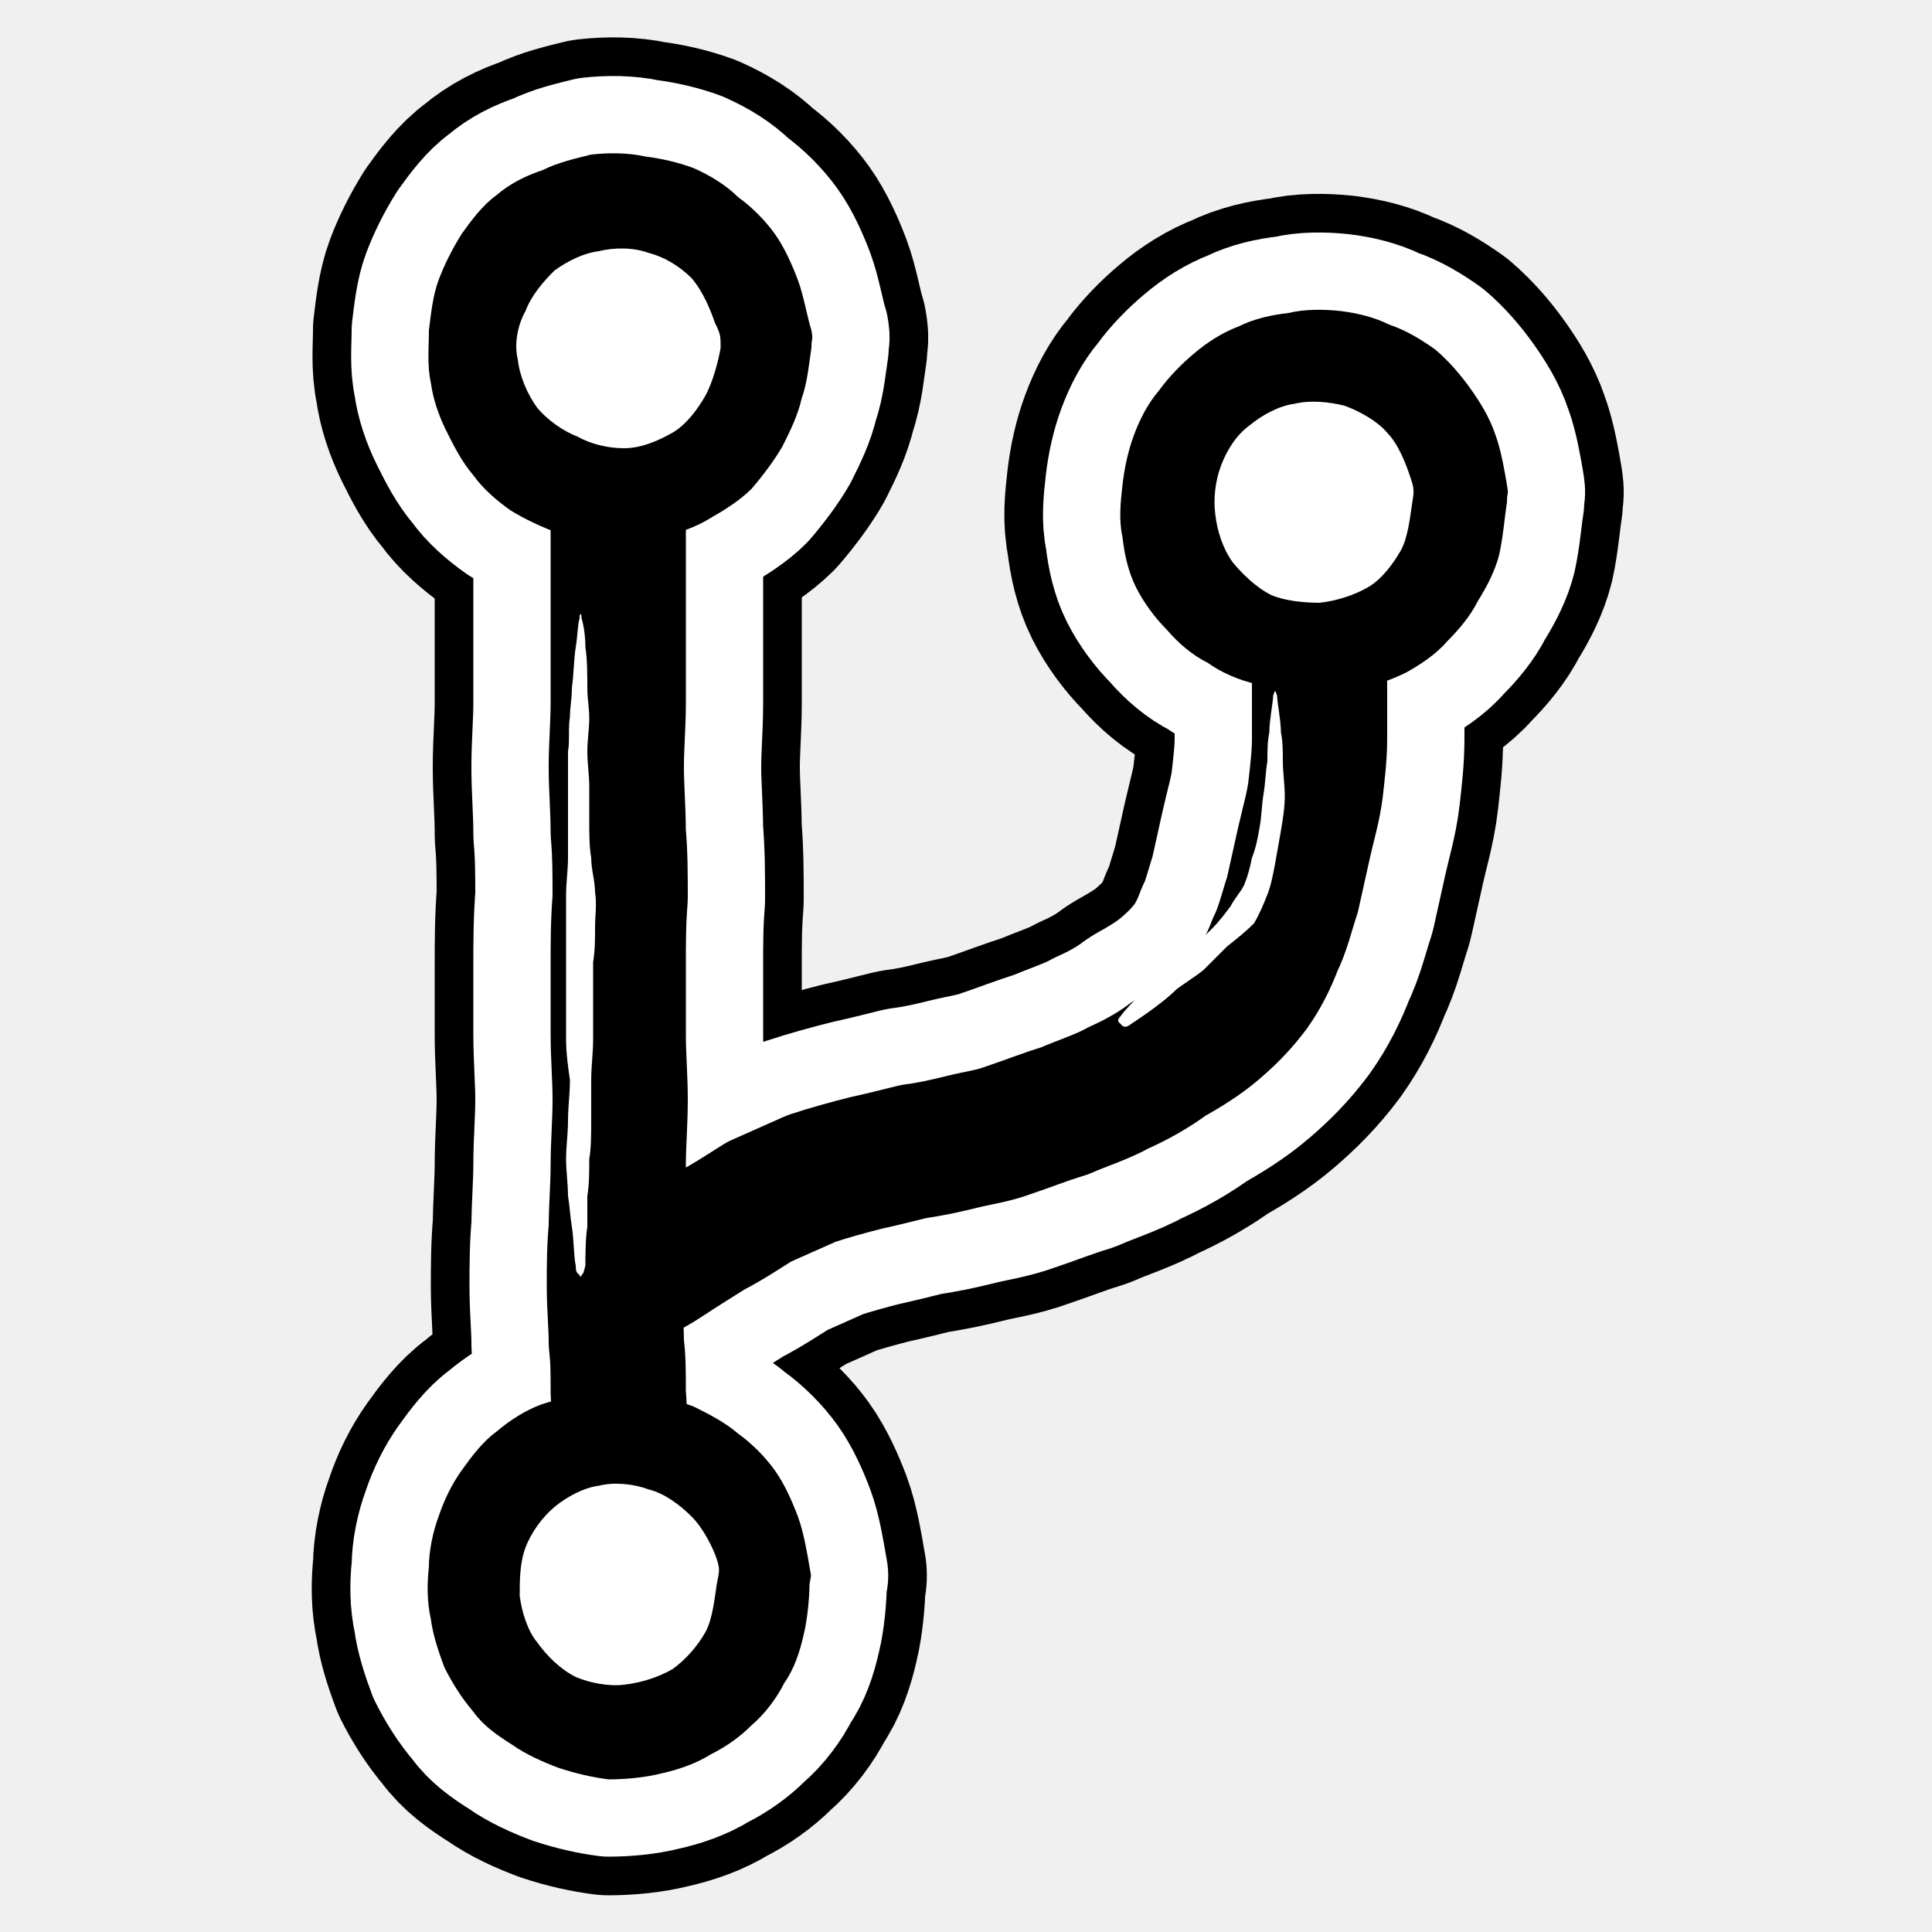
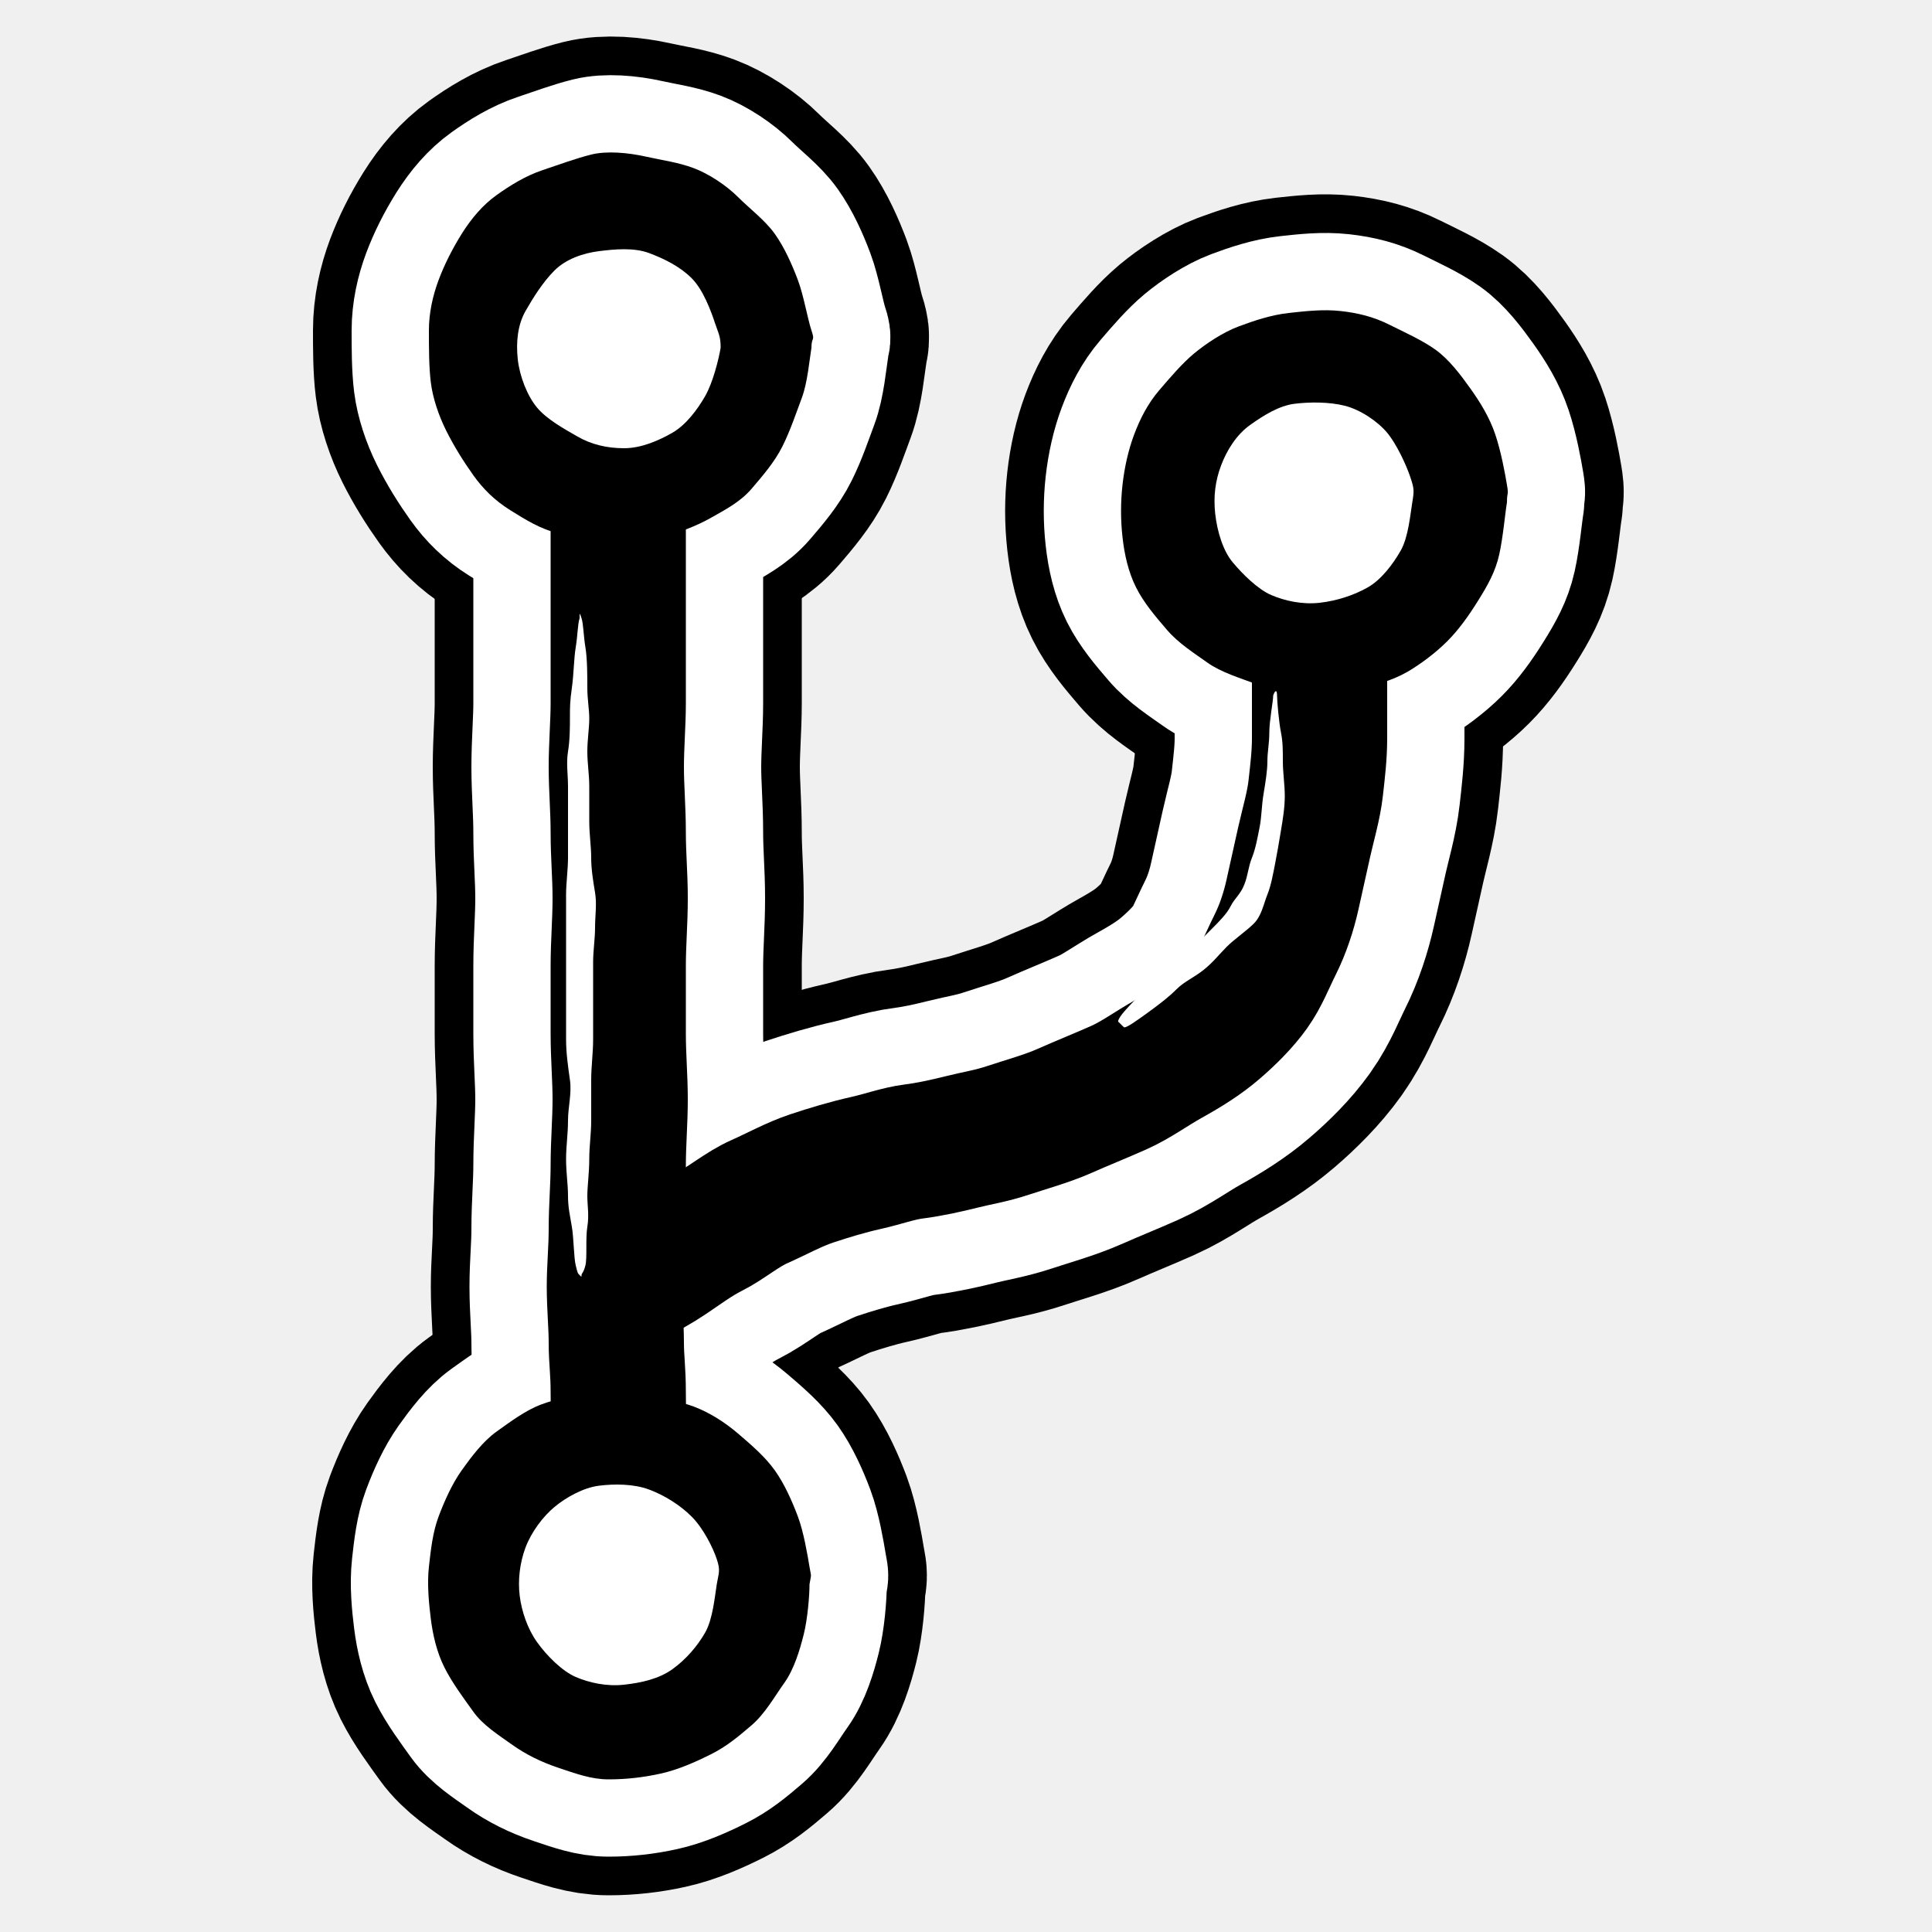
<svg xmlns="http://www.w3.org/2000/svg" width="100" height="100" viewBox="0 0 100 100">
  <defs>
-     <path id="s0" d="M42 18 C41.9 18.6 41.8 19.8 41.5 20.6 C41.3 21.5 40.9 22.3 40.5 23.1 C40.1 23.8 39.5 24.6 38.9 25.3 C38.3 25.9 37.5 26.4 36.8 26.8 C36 27.3 35.1 27.6 34.2 27.8 C33.4 28 32.4 28.1 31.5 28 C30.7 28 29.8 27.8 28.9 27.6 C28.1 27.3 27.2 26.9 26.4 26.4 C25.7 25.9 25 25.3 24.5 24.6 C23.9 23.9 23.5 23.1 23.1 22.3 C22.7 21.5 22.4 20.6 22.3 19.8 C22.1 18.9 22.2 18 22.2 17.1 C22.3 16.3 22.4 15.3 22.7 14.5 C23 13.7 23.4 12.9 23.9 12.1 C24.4 11.4 25 10.6 25.7 10.1 C26.4 9.5 27.2 9.1 28.1 8.8 C28.9 8.4 29.8 8.2 30.6 8 C31.5 7.9 32.5 7.9 33.4 8.1 C34.2 8.2 35.1 8.4 35.9 8.7 C36.8 9.1 37.6 9.6 38.2 10.2 C38.9 10.7 39.6 11.4 40.1 12.1 C40.6 12.8 41 13.7 41.3 14.5 C41.6 15.3 41.8 16.5 42 17.1 C42.1 17.7 42 17.4 42 18 Z" />
-     <path id="s1" d="M41.9 82 C41.9 82.6 41.8 83.8 41.6 84.6 C41.4 85.5 41.1 86.4 40.6 87.1 C40.2 87.9 39.6 88.7 38.9 89.3 C38.3 89.9 37.6 90.4 36.8 90.8 C36 91.3 35.1 91.6 34.2 91.8 C33.4 92 32.4 92.1 31.5 92.1 C30.7 92 29.8 91.8 28.9 91.5 C28.1 91.2 27.2 90.8 26.5 90.3 C25.7 89.8 25 89.3 24.5 88.6 C23.9 87.9 23.4 87.1 23 86.3 C22.7 85.5 22.4 84.6 22.3 83.8 C22.1 82.9 22.1 82 22.2 81.1 C22.2 80.3 22.4 79.3 22.7 78.5 C23 77.6 23.4 76.8 23.9 76.1 C24.4 75.4 25 74.6 25.7 74.1 C26.4 73.5 27.2 73 28 72.7 C28.9 72.4 29.8 72.2 30.6 72.1 C31.5 72 32.5 72 33.3 72.2 C34.2 72.3 35.1 72.5 35.9 72.8 C36.7 73.2 37.5 73.6 38.2 74.2 C38.9 74.7 39.6 75.4 40.1 76.1 C40.6 76.8 41 77.7 41.3 78.5 C41.6 79.3 41.8 80.5 41.9 81.1 C42 81.7 42 81.4 41.9 82 Z" />
-     <path id="s2" d="M78 26 C77.9 26.6 77.8 27.8 77.6 28.7 C77.4 29.5 77 30.3 76.5 31.1 C76.1 31.9 75.5 32.6 74.9 33.2 C74.3 33.9 73.5 34.4 72.8 34.8 C72 35.2 71.1 35.5 70.2 35.7 C69.3 35.8 68.4 35.9 67.5 35.9 C66.7 35.8 65.8 35.7 65 35.4 C64.1 35.2 63.2 34.8 62.5 34.3 C61.7 33.9 61 33.3 60.4 32.6 C59.8 32 59.2 31.2 58.8 30.4 C58.4 29.6 58.2 28.7 58.1 27.8 C57.9 26.9 58 26 58.1 25.1 C58.2 24.2 58.4 23.3 58.7 22.5 C59 21.7 59.4 20.9 60 20.2 C60.5 19.5 61.2 18.8 61.8 18.3 C62.5 17.7 63.3 17.2 64.1 16.9 C64.9 16.5 65.8 16.3 66.7 16.2 C67.5 16 68.5 16 69.4 16.1 C70.2 16.2 71.1 16.4 71.9 16.8 C72.8 17.1 73.6 17.6 74.3 18.1 C75 18.7 75.6 19.4 76.1 20.1 C76.6 20.8 77.1 21.6 77.4 22.5 C77.7 23.3 77.9 24.5 78 25.1 C78.1 25.7 78 25.4 78 26 Z" />
-     <path id="l0" d="M32.1 22 C32 22.6 32 24.2 32 25.6 C32 27 32 29.2 32 30.5 C32 31.8 32 32.4 32 33.4 C32 34.4 32 35.4 32 36.4 C32 37.5 31.9 38.6 31.9 39.7 C31.9 40.8 32 41.9 32 43.1 C32.1 44.2 32.1 45.3 32.1 46.5 C32 47.7 32 48.8 32 50 C32 51.2 32 52.3 32 53.5 C32 54.7 32.1 55.8 32.1 56.9 C32.1 58.1 32 59.2 32 60.3 C32 61.4 31.9 62.5 31.9 63.6 C31.8 64.6 31.8 65.6 31.8 66.6 C31.8 67.6 31.9 68.6 31.9 69.5 C32 70.4 32 70.9 32 72.1 C32.1 73.3 32.1 75.4 32.1 76.4 C32.1 77.4 32 77.7 32 78" fill="none" />
-     <path id="l1" d="M67.9 30 C68 30.5 68 31.9 68.1 32.8 C68.1 33.7 68.3 34.5 68.3 35.4 C68.3 36.3 68.3 37.3 68.3 38.2 C68.3 39.1 68.2 39.9 68.1 40.8 C68 41.7 67.7 42.7 67.5 43.6 C67.3 44.5 67.1 45.4 66.9 46.3 C66.6 47.2 66.4 48.1 66 48.9 C65.7 49.7 65.3 50.5 64.8 51.2 C64.2 52 63.6 52.6 62.9 53.2 C62.2 53.8 61.4 54.3 60.5 54.8 C59.7 55.4 58.8 55.9 57.9 56.3 C57 56.8 56 57.1 55.1 57.5 C54.1 57.8 53.1 58.2 52.2 58.5 C51.4 58.8 50.6 58.9 49.8 59.1 C49 59.3 48.1 59.5 47.3 59.6 C46.5 59.8 45.7 60 44.8 60.2 C44 60.4 42.9 60.7 42 61 C41.1 61.4 40.2 61.8 39.3 62.2 C38.5 62.7 37.6 63.3 36.8 63.7 C36 64.2 35.2 64.7 34.6 65.1 C34 65.5 33.3 65.9 33 66" fill="none" />
+     <path id="s0" d="M42 18c-.1.6-.2 1.8-.5 2.6s-.6 1.7-1 2.5-1 1.5-1.6 2.2-1.4 1.1-2.1 1.5-1.7.8-2.6 1-1.8.3-2.7.2-1.7-.2-2.6-.4-1.7-.7-2.5-1.2-1.4-1.1-1.9-1.8-1-1.5-1.4-2.3-.7-1.7-.8-2.5-.1-1.8-.1-2.7.2-1.8.5-2.6.7-1.6 1.2-2.4 1.1-1.5 1.8-2 1.5-1 2.4-1.3 1.7-.6 2.5-.8 1.9-.1 2.8.1 1.7.3 2.5.6 1.7.9 2.3 1.5 1.4 1.2 1.9 1.9.9 1.6 1.2 2.4.5 2 .7 2.6 0 .3 0 .9z" />
+     <path id="s1" d="M41.9 82c0 .6-.1 1.8-.3 2.6s-.5 1.8-1 2.5-1 1.6-1.7 2.2-1.3 1.1-2.1 1.5-1.7.8-2.6 1-1.8.3-2.7.3-1.7-.3-2.6-.6-1.7-.7-2.4-1.2-1.5-1-2-1.7-1.1-1.5-1.5-2.3-.6-1.7-.7-2.5-.2-1.8-.1-2.7.2-1.8.5-2.6.7-1.7 1.2-2.4 1.1-1.5 1.8-2 1.5-1.1 2.3-1.4 1.8-.5 2.6-.6 1.9-.1 2.7.1 1.8.3 2.6.6 1.6.8 2.3 1.4 1.4 1.2 1.9 1.9.9 1.6 1.2 2.4.5 2 .6 2.6.1.3 0 .9z" />
+     <path id="s2" d="M78 26c-.1.6-.2 1.8-.4 2.7s-.6 1.6-1.1 2.4-1 1.5-1.6 2.1-1.4 1.2-2.1 1.6-1.7.7-2.6.9-1.8.2-2.7.2-1.7-.2-2.5-.5-1.8-.6-2.5-1.1-1.5-1-2.1-1.7-1.2-1.4-1.6-2.2-.6-1.7-.7-2.6-.1-1.8 0-2.7.3-1.8.6-2.6.7-1.6 1.3-2.3 1.2-1.4 1.8-1.9 1.5-1.1 2.3-1.4 1.7-.6 2.6-.7 1.8-.2 2.7-.1 1.7.3 2.5.7 1.7.8 2.4 1.3 1.3 1.3 1.8 2 1 1.5 1.3 2.4.5 2 .6 2.6 0 .3 0 .9z" />
+     <path id="l0" d="M32.1 22c-.1.6-.1 2.2-.1 3.6s0 3.6 0 4.9 0 1.9 0 2.9 0 2 0 3-.1 2.2-.1 3.3.1 2.2.1 3.4.1 2.2.1 3.4-.1 2.3-.1 3.5 0 2.3 0 3.5.1 2.3.1 3.4-.1 2.3-.1 3.4-.1 2.2-.1 3.3-.1 2-.1 3 .1 2 .1 2.9.1 1.4.1 2.6.1 3.3.1 4.3-.1 1.3-.1 1.6" fill="none" />
+     <path id="l1" d="M67.9 30c.1.5.1 1.9.2 2.8s.2 1.7.2 2.6 0 1.9 0 2.8-.1 1.7-.2 2.6-.4 1.9-.6 2.8-.4 1.8-.6 2.7-.5 1.8-.9 2.6-.7 1.6-1.2 2.3-1.2 1.4-1.9 2-1.5 1.1-2.4 1.6-1.7 1.1-2.6 1.5-1.9.8-2.8 1.2-2 .7-2.9 1-1.6.4-2.4.6-1.7.4-2.5.5-1.6.4-2.5.6-1.9.5-2.8.8-1.8.8-2.7 1.2-1.7 1.1-2.5 1.5-1.6 1-2.2 1.4-1.3.8-1.6.9" fill="none" />
  </defs>
  <g fill="#000" stroke="#000" stroke-linejoin="round" stroke-linecap="round" stroke-width="12">
    <use href="#s0" />
    <use href="#s1" />
    <use href="#s2" />
    <use href="#l0" stroke-width="19" />
    <use href="#l1" stroke-width="19" />
  </g>
  <g fill="#fff" stroke="#fff" stroke-linejoin="round" stroke-linecap="round" stroke-width="8">
    <use href="#s0" />
    <use href="#s1" />
    <use href="#s2" />
    <use href="#l0" stroke-width="15" />
    <use href="#l1" stroke-width="15" />
  </g>
  <g fill="#000" stroke="#000" stroke-linejoin="round" stroke-linecap="round" stroke-width="0">
    <use href="#s0" />
    <use href="#s1" />
    <use href="#s2" />
    <use href="#l0" stroke-width="7" />
    <use href="#l1" stroke-width="7" />
  </g>
  <g>
-     <path d="M37.3 18 C37.2 18.6 36.9 19.8 36.5 20.5 C36.1 21.2 35.5 22 34.8 22.4 C34.1 22.8 33.2 23.2 32.3 23.2 C31.5 23.2 30.6 23 29.9 22.6 C29.1 22.3 28.3 21.7 27.8 21.1 C27.3 20.4 26.9 19.5 26.8 18.6 C26.6 17.8 26.8 16.8 27.2 16.1 C27.5 15.3 28.1 14.6 28.7 14 C29.4 13.5 30.2 13.1 31 13 C31.8 12.8 32.8 12.8 33.6 13.1 C34.4 13.3 35.2 13.8 35.8 14.4 C36.4 15.1 36.8 16.1 37 16.7 C37.3 17.3 37.3 17.4 37.3 18 Z" fill="#fff" />
-     <path d="M37.1 82 C37 82.6 36.9 83.8 36.5 84.5 C36.1 85.2 35.5 85.9 34.8 86.4 C34.1 86.8 33.2 87.1 32.3 87.2 C31.5 87.3 30.5 87.1 29.8 86.8 C29 86.4 28.3 85.7 27.8 85 C27.3 84.4 27 83.4 26.9 82.6 C26.9 81.8 26.9 80.9 27.2 80.1 C27.5 79.3 28.1 78.5 28.7 78 C29.3 77.5 30.2 77 31 76.9 C31.8 76.7 32.8 76.8 33.6 77.1 C34.4 77.3 35.2 77.9 35.8 78.5 C36.4 79.1 36.9 80.1 37.1 80.7 C37.3 81.3 37.2 81.4 37.1 82 Z" fill="#fff" />
-     <path d="M73.1 26 C73 26.6 72.9 27.8 72.5 28.5 C72.1 29.2 71.5 30 70.8 30.4 C70.1 30.8 69.2 31.1 68.3 31.2 C67.5 31.2 66.5 31.1 65.8 30.8 C65 30.4 64.3 29.7 63.8 29.1 C63.3 28.4 63 27.5 62.9 26.6 C62.8 25.8 62.9 24.9 63.2 24.1 C63.5 23.3 64 22.5 64.7 22 C65.3 21.5 66.2 21 67 20.9 C67.8 20.7 68.8 20.8 69.6 21 C70.4 21.3 71.3 21.8 71.8 22.4 C72.4 23 72.8 24.1 73 24.7 C73.2 25.3 73.2 25.4 73.1 26 Z" fill="#fff" />
-     <path d="M30 32 C29.9 32.3 29.9 32.9 29.8 33.5 C29.7 34.1 29.7 34.9 29.6 35.6 C29.6 36.2 29.5 36.6 29.5 37.1 C29.4 37.7 29.5 38.3 29.4 38.9 C29.4 39.5 29.4 40.1 29.4 40.7 C29.4 41.3 29.4 41.9 29.4 42.6 C29.4 43.2 29.4 43.8 29.4 44.4 C29.4 45 29.3 45.7 29.3 46.3 C29.3 46.9 29.3 47.4 29.3 48 C29.3 48.6 29.3 49.2 29.3 49.8 C29.3 50.4 29.3 51.1 29.3 51.8 C29.3 52.4 29.3 53.1 29.3 53.8 C29.3 54.5 29.4 55.2 29.5 55.9 C29.5 56.6 29.4 57.3 29.4 58 C29.4 58.7 29.3 59.3 29.3 60 C29.3 60.6 29.4 61.3 29.4 61.9 C29.5 62.5 29.5 62.9 29.6 63.5 C29.7 64.1 29.7 65.1 29.8 65.5 C29.8 65.9 29.9 65.9 30 66 C30 66.1 30.1 66.1 30.1 66 C30.2 65.9 30.2 65.9 30.3 65.5 C30.3 65.1 30.3 64.1 30.4 63.5 C30.4 62.9 30.4 62.4 30.4 61.9 C30.5 61.3 30.5 60.7 30.5 60 C30.6 59.4 30.6 58.7 30.6 58 C30.6 57.3 30.6 56.6 30.6 55.9 C30.6 55.2 30.7 54.5 30.7 53.8 C30.7 53.1 30.7 52.4 30.7 51.8 C30.7 51.1 30.7 50.4 30.7 49.8 C30.8 49.2 30.8 48.6 30.8 48 C30.8 47.4 30.9 46.8 30.8 46.2 C30.8 45.6 30.6 45 30.6 44.4 C30.5 43.8 30.5 43.2 30.5 42.5 C30.5 41.9 30.5 41.3 30.5 40.7 C30.5 40.1 30.4 39.5 30.4 38.9 C30.4 38.3 30.5 37.7 30.5 37.2 C30.5 36.6 30.4 36.2 30.4 35.6 C30.4 35 30.4 34.1 30.3 33.5 C30.3 32.9 30.2 32.3 30.1 32 C30.1 31.7 30 31.7 30 32 Z" fill="#fff" />
-     <path d="M65.9 36 C65.9 36.3 65.7 37.3 65.7 37.9 C65.6 38.4 65.6 38.9 65.6 39.4 C65.5 40 65.5 40.5 65.4 41.1 C65.3 41.7 65.3 42.3 65.2 42.8 C65.1 43.4 65 43.9 64.8 44.4 C64.7 44.9 64.6 45.3 64.4 45.8 C64.2 46.2 63.9 46.5 63.7 46.9 C63.4 47.3 63.1 47.7 62.7 48.1 C62.3 48.5 61.9 48.9 61.5 49.3 C61.1 49.7 60.6 50.1 60.2 50.4 C59.8 50.8 59.4 51.1 59.1 51.4 C58.7 51.8 58.2 52.3 58 52.6 C57.8 52.8 57.9 52.9 57.9 52.9 C58 53 58 53 58.1 53.1 C58.1 53.1 58.2 53.2 58.4 53.1 C58.7 52.9 59.3 52.5 59.7 52.2 C60.1 51.9 60.5 51.6 60.9 51.2 C61.3 50.9 61.8 50.6 62.3 50.2 C62.7 49.8 63.1 49.4 63.5 49 C64 48.6 64.5 48.2 64.9 47.8 C65.2 47.3 65.4 46.8 65.6 46.3 C65.8 45.8 65.9 45.2 66 44.7 C66.1 44.1 66.2 43.6 66.3 43 C66.4 42.4 66.5 41.8 66.5 41.2 C66.5 40.6 66.4 40 66.4 39.4 C66.4 38.9 66.4 38.4 66.3 37.9 C66.3 37.3 66.1 36.3 66.1 36 C66 35.7 66 35.7 65.9 36 Z" fill="#fff" />
+     <path d="M37.3 18c-.1.6-.4 1.8-.8 2.5s-1 1.5-1.7 1.9-1.6.8-2.5.8-1.7-.2-2.4-.6-1.6-.9-2.1-1.5-.9-1.6-1-2.5 0-1.8.4-2.5.9-1.5 1.5-2.1 1.5-.9 2.3-1 1.8-.2 2.6.1 1.6.7 2.2 1.3 1 1.7 1.2 2.3.3.7.3 1.3z" fill="#fff" />
+     <path d="M37.1 82c-.1.6-.2 1.8-.6 2.5s-1 1.4-1.7 1.9-1.6.7-2.5.8-1.8-.1-2.5-.4-1.5-1.1-2-1.8-.8-1.6-.9-2.4 0-1.7.3-2.5.9-1.6 1.5-2.1 1.5-1 2.3-1.1 1.8-.1 2.6.2 1.6.8 2.2 1.4 1.1 1.6 1.3 2.2.1.7 0 1.3z" fill="#fff" />
+     <path d="M73.1 26c-.1.6-.2 1.8-.6 2.5s-1 1.5-1.7 1.9-1.6.7-2.5.8-1.8-.1-2.5-.4-1.5-1.1-2-1.7-.8-1.6-.9-2.5 0-1.7.3-2.5.8-1.6 1.5-2.1 1.5-1 2.3-1.1 1.8-.1 2.6.1 1.7.8 2.2 1.4 1 1.7 1.2 2.3.2.7.1 1.3z" fill="#fff" />
+     <path d="M30 32c-.1.3-.1.9-.2 1.5s-.1 1.4-.2 2.1-.1 1-.1 1.5 0 1.2-.1 1.8 0 1.2 0 1.8 0 1.2 0 1.9 0 1.2 0 1.8-.1 1.3-.1 1.9 0 1.1 0 1.7 0 1.2 0 1.8 0 1.3 0 2 0 1.3 0 2 .1 1.4.2 2.1-.1 1.4-.1 2.1-.1 1.3-.1 2 .1 1.3.1 1.9.1 1 .2 1.6.1 1.6.2 2 .1.4.2.5.1.1.1 0 .1-.1.2-.5 0-1.4.1-2 0-1.1 0-1.6.1-1.2.1-1.9.1-1.3.1-2 0-1.4 0-2.1.1-1.4.1-2.1 0-1.4 0-2 0-1.4 0-2 .1-1.2.1-1.8.1-1.2 0-1.8-.2-1.2-.2-1.8-.1-1.2-.1-1.9 0-1.2 0-1.8-.1-1.2-.1-1.8.1-1.2.1-1.7-.1-1-.1-1.6 0-1.5-.1-2.1-.1-1.2-.2-1.5-.1-.3-.1 0z" fill="#fff" />
+     <path d="M65.9 36c0 .3-.2 1.3-.2 1.9s-.1 1-.1 1.5-.1 1.1-.2 1.7-.1 1.2-.2 1.7-.2 1.1-.4 1.6-.2.9-.4 1.4-.5.7-.7 1.1-.6.8-1 1.2-.8.8-1.2 1.2-.9.8-1.3 1.1-.8.7-1.1 1-.9.9-1.1 1.2-.1.3-.1.3.1.1.2.2.1.1.3 0 .9-.6 1.3-.9.8-.6 1.2-1 .9-.6 1.4-1 .8-.8 1.2-1.2 1-.8 1.4-1.2.5-1 .7-1.5.3-1.1.4-1.6.2-1.1.3-1.7.2-1.2.2-1.8-.1-1.2-.1-1.8 0-1-.1-1.5-.2-1.6-.2-1.9-.1-.3-.2 0z" fill="#fff" />
  </g>
  <g />
</svg>
